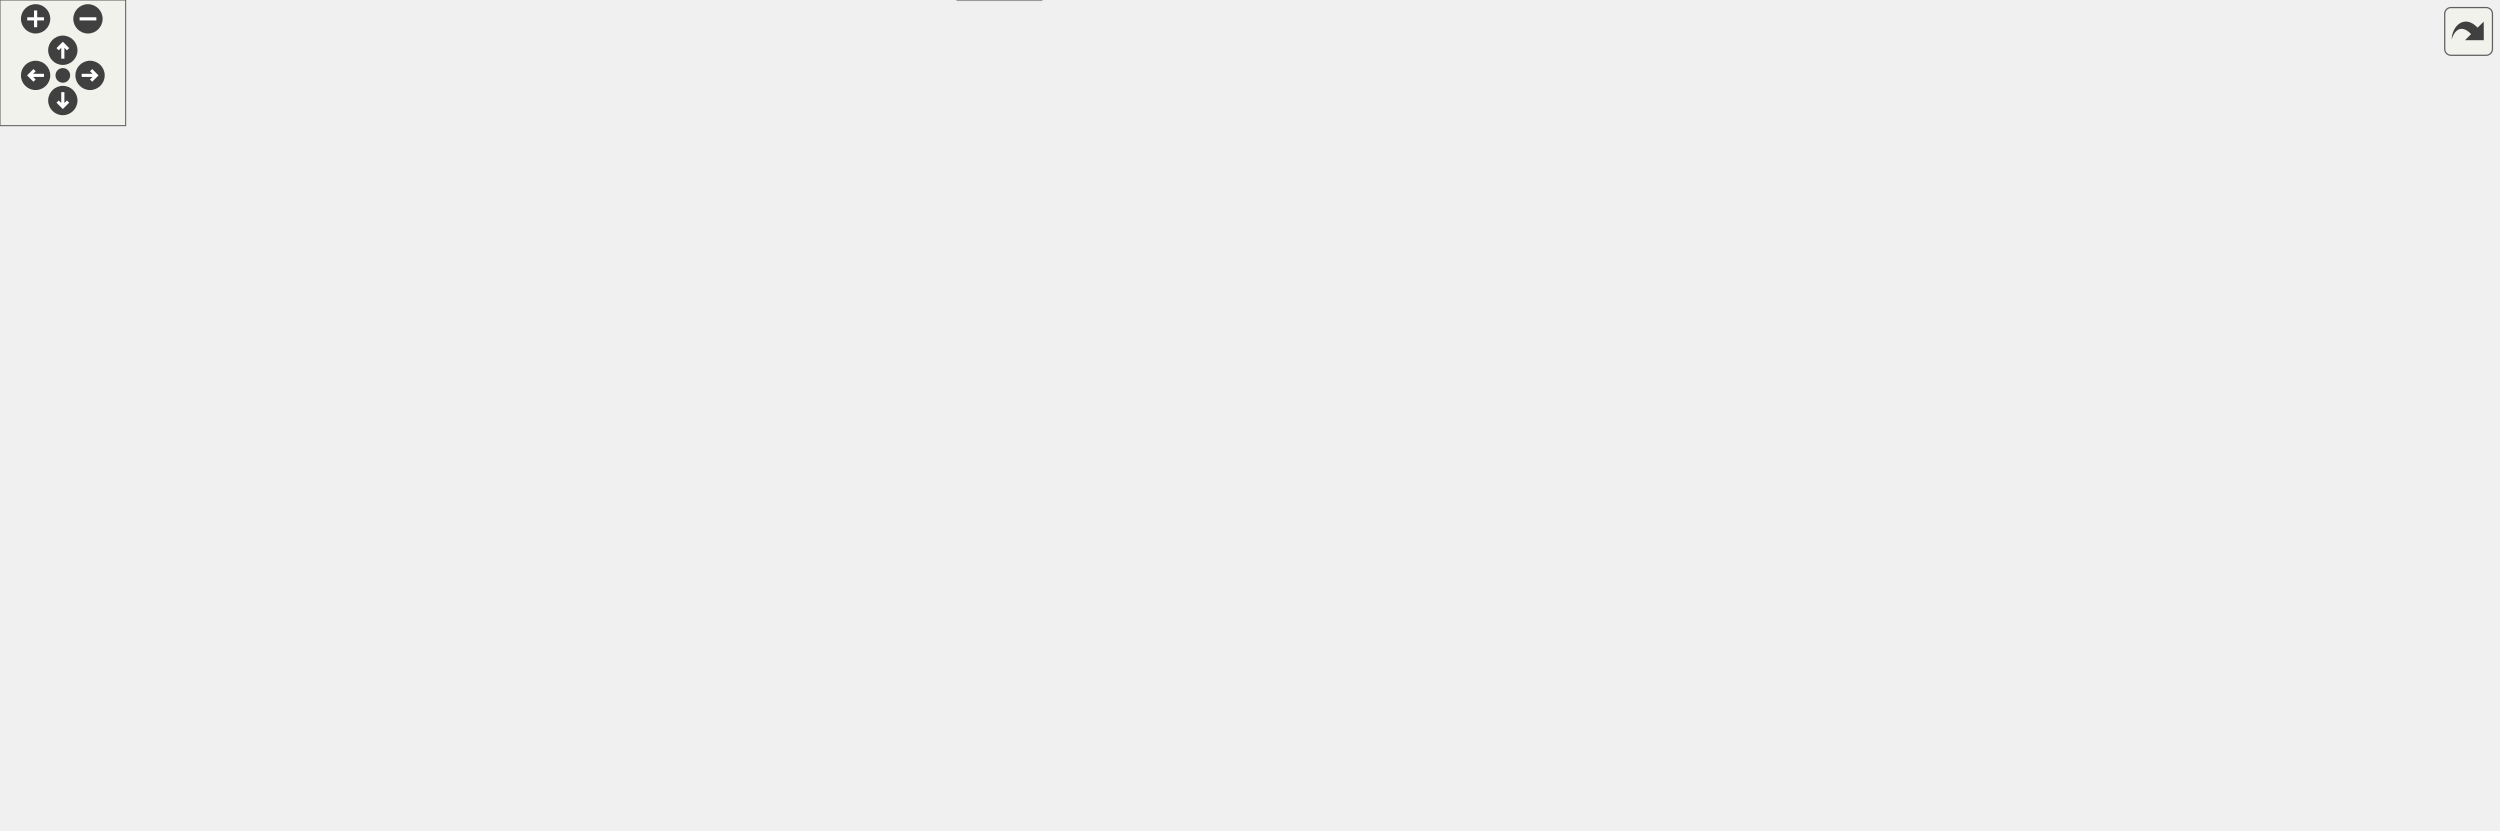
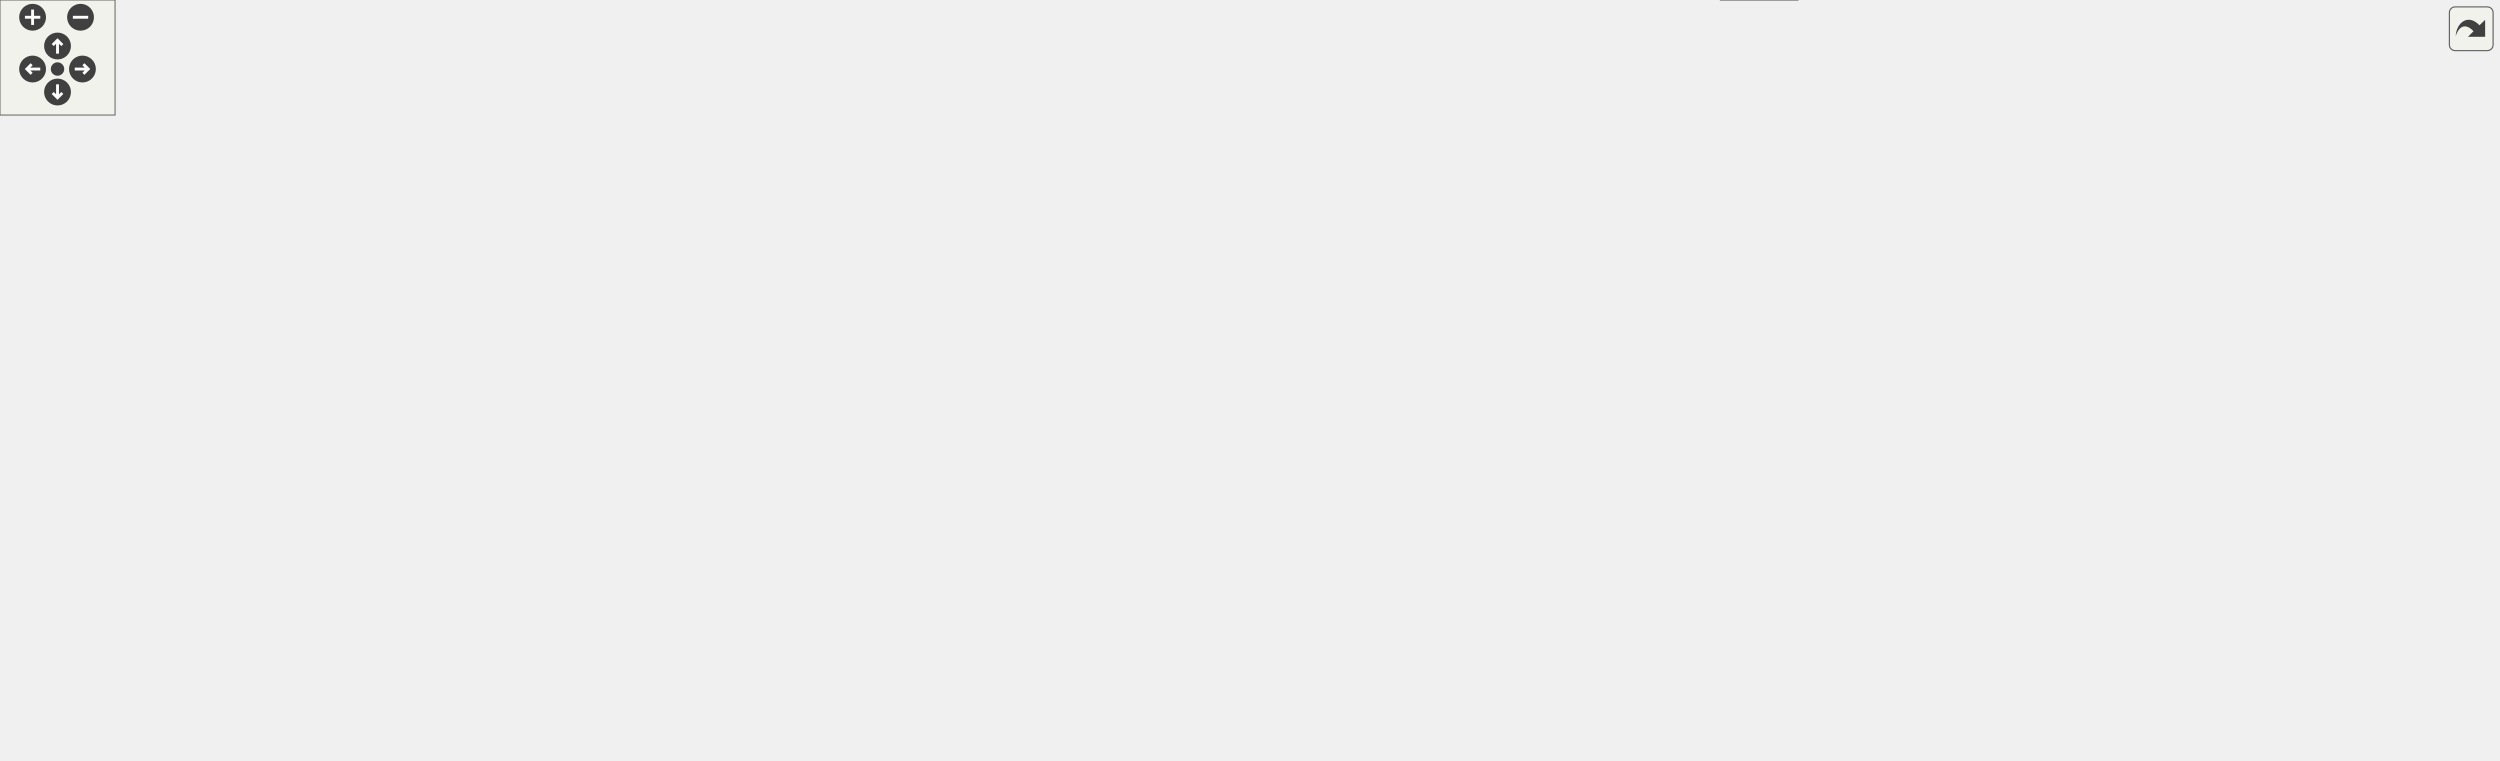
<svg xmlns="http://www.w3.org/2000/svg" xmlns:xlink="http://www.w3.org/1999/xlink" id="main" version="1.1" xml:space="preserve">
  <style type="text/css">
.edge:hover path { stroke: red; }
.edge:hover polygon { stroke: red; fill: red; }
</style>
  <defs>
    <circle id="rim" cx="0" cy="0" r="7" />
    <circle id="rim2" cx="0" cy="0" r="3.5" />
    <g id="zoomPlus">
      <use xlink:href="#rim" fill="#404040">
        <set attributeName="fill" to="#808080" begin="zoomplus.mouseover" end="zoomplus.mouseout" />
      </use>
      <path d="M-4,0h8M0,-4v8" fill="none" stroke="white" stroke-width="1.5" pointer-events="none" />
    </g>
    <g id="zoomMin">
      <use xlink:href="#rim" fill="#404040">
        <set attributeName="fill" to="#808080" begin="zoomminus.mouseover" end="zoomminus.mouseout" />
      </use>
      <path d="M-4,0h8" fill="none" stroke="white" stroke-width="1.5" pointer-events="none" />
    </g>
    <g id="dirArrow">
      <path fill="none" stroke="white" stroke-width="1.5" d="M0,-3.0v7 M-2.5,-0.5L0,-3.0L2.5,-0.5" />
    </g>
    <g id="resetDef">
      <use xlink:href="#rim2" fill="#404040">
        <set attributeName="fill" to="#808080" begin="reset.mouseover" end="reset.mouseout" />
      </use>
    </g>
  </defs>
  <svg id="graph" class="graph">
    <g id="viewport">
      <g id="node1" class="node">
        <g id="a_node1">
          <a xlink:title=" ">
-             <polygon fill="#999999" stroke="#666666" points="1056.75,-336 893.75,-336 893.75,-316 1056.75,-316 1056.75,-336" />
-             <text text-anchor="middle" x="975.25" y="-322.5" font-family="Helvetica,sans-Serif" font-size="10.00">D:/FMT/Include/FMTYieldParser.h</text>
+             <polygon fill="#999999" stroke="#666666" points="1167,-336 1004,-336 1004,-316 1167,-316 1167,-336" />
+             <text text-anchor="middle" x="1085.5" y="-322.5" font-family="Helvetica,sans-Serif" font-size="10.00">D:/FMT/Include/FMTYieldParser.h</text>
          </a>
        </g>
      </g>
      <g id="node2" class="node">
        <g id="a_node2">
          <a xlink:href="FMTParser_8h.html" target="_top" xlink:title=" ">
-             <polygon fill="white" stroke="#666666" points="568.38,-280 496.13,-280 496.13,-260 568.38,-260 568.38,-280" />
-             <text text-anchor="middle" x="532.25" y="-266.5" font-family="Helvetica,sans-Serif" font-size="10.00">FMTParser.h</text>
+             <polygon fill="white" stroke="#666666" points="685.63,-280 613.38,-280 613.38,-260 685.63,-260 685.63,-280" />
+             <text text-anchor="middle" x="649.5" y="-266.5" font-family="Helvetica,sans-Serif" font-size="10.00">FMTParser.h</text>
          </a>
        </g>
      </g>
      <g id="edge1" class="edge">
-         <path fill="none" stroke="#63b8ff" d="M897.33,-315.5C805.47,-304.3 655.72,-286.05 579.72,-276.79" />
-         <polygon fill="#63b8ff" stroke="#63b8ff" points="580.47,-273.35 570.12,-275.62 579.62,-280.3 580.47,-273.35" />
+         <path fill="none" stroke="#63b8ff" d="M1008.81,-315.5C918.75,-304.35 772.15,-286.19 697.09,-276.89" />
+         <polygon fill="#63b8ff" stroke="#63b8ff" points="697.97,-273.48 687.61,-275.72 697.1,-280.42 697.97,-273.48" />
      </g>
      <g id="node4" class="node">
        <g id="a_node4">
          <a xlink:title=" ">
-             <polygon fill="#e0e0e0" stroke="#999999" points="66.25,-218 20.25,-218 20.25,-198 66.25,-198 66.25,-218" />
-             <text text-anchor="middle" x="43.25" y="-204.5" font-family="Helvetica,sans-Serif" font-size="10.00">iterator</text>
-           </a>
-         </g>
-       </g>
-       <g id="edge32" class="edge">
-         <path fill="none" stroke="#63b8ff" d="M893.54,-323.84C734.33,-319.82 372.58,-302.06 80.25,-224 78.41,-223.51 76.54,-222.95 74.66,-222.34" />
-         <polygon fill="#63b8ff" stroke="#63b8ff" points="76.09,-219.14 65.5,-219.01 73.7,-225.72 76.09,-219.14" />
+             <polygon fill="#e0e0e0" stroke="#999999" points="67.5,-218 21.5,-218 21.5,-198 67.5,-198 67.5,-218" />
+             <text text-anchor="middle" x="44.5" y="-204.5" font-family="Helvetica,sans-Serif" font-size="10.00">iterator</text>
+           </a>
+         </g>
+       </g>
+       <g id="edge33" class="edge">
+         <path fill="none" stroke="#63b8ff" d="M1003.54,-320.43C795.43,-308.26 250.74,-272.6 76.5,-224 75.14,-223.62 73.76,-223.19 72.38,-222.71" />
+         <polygon fill="#63b8ff" stroke="#63b8ff" points="74.02,-219.6 63.44,-219.07 71.38,-226.08 74.02,-219.6" />
      </g>
      <g id="node7" class="node">
        <g id="a_node7">
          <a xlink:title=" ">
-             <polygon fill="#e0e0e0" stroke="#999999" points="497.25,-20 457.25,-20 457.25,0 497.25,0 497.25,-20" />
-             <text text-anchor="middle" x="477.25" y="-6.5" font-family="Helvetica,sans-Serif" font-size="10.00">string</text>
-           </a>
-         </g>
-       </g>
-       <g id="edge34" class="edge">
-         <path fill="none" stroke="#63b8ff" d="M983.66,-315.54C999.52,-296.7 1032.25,-252.53 1032.25,-209 1032.25,-209 1032.25,-209 1032.25,-139 1032.25,-96.16 1019.48,-78.87 983.25,-56 943.17,-30.7 613.55,-16.16 508.97,-12.15" />
-         <polygon fill="#63b8ff" stroke="#63b8ff" points="509.27,-8.66 499.15,-11.78 509.01,-15.65 509.27,-8.66" />
+             <polygon fill="#e0e0e0" stroke="#999999" points="937.5,-20 897.5,-20 897.5,0 937.5,0 937.5,-20" />
+             <text text-anchor="middle" x="917.5" y="-6.5" font-family="Helvetica,sans-Serif" font-size="10.00">string</text>
+           </a>
+         </g>
+       </g>
+       <g id="edge35" class="edge">
+         <path fill="none" stroke="#63b8ff" d="M1093.91,-315.54C1109.77,-296.7 1142.5,-252.53 1142.5,-209 1142.5,-209 1142.5,-209 1142.5,-139 1142.5,-50.97 1010.78,-22.71 948.9,-14.3" />
+         <polygon fill="#63b8ff" stroke="#63b8ff" points="949.73,-10.87 939.37,-13.1 948.85,-17.82 949.73,-10.87" />
      </g>
      <g id="node8" class="node">
        <g id="a_node8">
          <a xlink:title=" ">
-             <polygon fill="#e0e0e0" stroke="#999999" points="890,-150 848.5,-150 848.5,-130 890,-130 890,-150" />
-             <text text-anchor="middle" x="869.25" y="-136.5" font-family="Helvetica,sans-Serif" font-size="10.00">vector</text>
-           </a>
-         </g>
-       </g>
-       <g id="edge35" class="edge">
-         <path fill="none" stroke="#63b8ff" d="M969.95,-315.62C957.63,-293.86 926.07,-238.24 899.25,-192 893.11,-181.41 886.19,-169.63 880.54,-160.06" />
-         <polygon fill="#63b8ff" stroke="#63b8ff" points="883.69,-158.51 875.59,-151.68 877.66,-162.07 883.69,-158.51" />
+             <polygon fill="#e0e0e0" stroke="#999999" points="1033.25,-150 991.75,-150 991.75,-130 1033.25,-130 1033.25,-150" />
+             <text text-anchor="middle" x="1012.5" y="-136.5" font-family="Helvetica,sans-Serif" font-size="10.00">vector</text>
+           </a>
+         </g>
+       </g>
+       <g id="edge36" class="edge">
+         <path fill="none" stroke="#63b8ff" d="M1083.9,-315.6C1079.87,-293.32 1068.16,-235.89 1047.5,-192 1042.06,-180.44 1034.12,-168.61 1027.17,-159.26" />
+         <polygon fill="#63b8ff" stroke="#63b8ff" points="1030,-157.19 1021.12,-151.41 1024.46,-161.47 1030,-157.19" />
      </g>
      <g id="node10" class="node">
        <g id="a_node10">
          <a xlink:href="FMTutility_8h.html" target="_top" xlink:title=" ">
-             <polygon fill="white" stroke="#666666" points="103.75,-82 36.75,-82 36.75,-62 103.75,-62 103.75,-82" />
-             <text text-anchor="middle" x="70.25" y="-68.5" font-family="Helvetica,sans-Serif" font-size="10.00">FMTutility.h</text>
+             <polygon fill="white" stroke="#666666" points="269,-82 202,-82 202,-62 269,-62 269,-82" />
+             <text text-anchor="middle" x="235.5" y="-68.5" font-family="Helvetica,sans-Serif" font-size="10.00">FMTutility.h</text>
+           </a>
+         </g>
+       </g>
+       <g id="edge32" class="edge">
+         <path fill="none" stroke="#63b8ff" d="M1003.9,-323.83C764.18,-319.52 74.92,-300.53 12.5,-224 -44.45,-154.19 110.67,-103.92 190.88,-83.33" />
+         <polygon fill="#63b8ff" stroke="#63b8ff" points="191.35,-86.82 200.2,-80.99 189.65,-80.03 191.35,-86.82" />
+       </g>
+       <g id="node21" class="node">
+         <g id="a_node21">
+           <a xlink:title=" ">
+             <polygon fill="#e0e0e0" stroke="#999999" points="943.13,-82 891.88,-82 891.88,-62 943.13,-62 943.13,-82" />
+             <text text-anchor="middle" x="917.5" y="-68.5" font-family="Helvetica,sans-Serif" font-size="10.00">memory</text>
+           </a>
+         </g>
+       </g>
+       <g id="edge38" class="edge">
+         <path fill="none" stroke="#63b8ff" d="M1086.6,-315.87C1089.84,-284.42 1096.04,-179.45 1042.5,-124 1019,-99.66 982.25,-86.55 954.67,-79.75" />
+         <polygon fill="#63b8ff" stroke="#63b8ff" points="955.48,-76.34 944.95,-77.54 953.93,-83.17 955.48,-76.34" />
+       </g>
+       <g id="node27" class="node">
+         <g id="a_node27">
+           <a xlink:title=" ">
+             <polygon fill="#e0e0e0" stroke="#999999" points="1246.13,-280 1170.88,-280 1170.88,-260 1246.13,-260 1246.13,-280" />
+             <text text-anchor="middle" x="1208.5" y="-266.5" font-family="Helvetica,sans-Serif" font-size="10.00">boost/regex.h</text>
+           </a>
+         </g>
+       </g>
+       <g id="edge34" class="edge">
+         <path fill="none" stroke="#63b8ff" d="M1106.93,-315.59C1126.12,-307.17 1154.54,-294.69 1176.44,-285.07" />
+         <polygon fill="#63b8ff" stroke="#63b8ff" points="1177.77,-288.31 1185.52,-281.09 1174.96,-281.9 1177.77,-288.31" />
+       </g>
+       <g id="node28" class="node">
+         <g id="a_node28">
+           <a xlink:title=" ">
+             <polygon fill="#e0e0e0" stroke="#999999" points="1303.13,-280 1263.88,-280 1263.88,-260 1303.13,-260 1303.13,-280" />
+             <text text-anchor="middle" x="1283.5" y="-266.5" font-family="Helvetica,sans-Serif" font-size="10.00">utility</text>
+           </a>
+         </g>
+       </g>
+       <g id="edge37" class="edge">
+         <path fill="none" stroke="#63b8ff" d="M1123.47,-315.55C1155.66,-307.41 1203.3,-295.05 1252.75,-280.71" />
+         <polygon fill="#63b8ff" stroke="#63b8ff" points="1253.59,-284.11 1262.2,-277.94 1251.62,-277.39 1253.59,-284.11" />
+       </g>
+       <g id="node3" class="node">
+         <g id="a_node3">
+           <a xlink:title=" ">
+             <polygon fill="#e0e0e0" stroke="#999999" points="171.38,-218 85.63,-218 85.63,-198 171.38,-198 171.38,-218" />
+             <text text-anchor="middle" x="128.5" y="-204.5" font-family="Helvetica,sans-Serif" font-size="10.00">boost/regex.hpp</text>
+           </a>
+         </g>
+       </g>
+       <g id="edge2" class="edge">
+         <path fill="none" stroke="#63b8ff" d="M613.13,-267.46C534.55,-263.7 343.25,-252.22 185.5,-224 181.09,-223.21 176.53,-222.25 171.99,-221.21" />
+         <polygon fill="#63b8ff" stroke="#63b8ff" points="172.87,-217.82 162.32,-218.84 171.2,-224.62 172.87,-217.82" />
+       </g>
+       <g id="edge3" class="edge">
+         <path fill="none" stroke="#63b8ff" d="M613.21,-267.85C503.84,-264.12 178.64,-250.99 76.5,-224 75.1,-223.63 73.68,-223.2 72.27,-222.72" />
+         <polygon fill="#63b8ff" stroke="#63b8ff" points="73.66,-219.51 63.08,-219 71.03,-226 73.66,-219.51" />
+       </g>
+       <g id="node5" class="node">
+         <g id="a_node5">
+           <a xlink:title=" ">
+             <polygon fill="#e0e0e0" stroke="#999999" points="394.25,-82 340.75,-82 340.75,-62 394.25,-62 394.25,-82" />
+             <text text-anchor="middle" x="367.5" y="-68.5" font-family="Helvetica,sans-Serif" font-size="10.00">iostream</text>
+           </a>
+         </g>
+       </g>
+       <g id="edge4" class="edge">
+         <path fill="none" stroke="#63b8ff" d="M612.96,-264.26C523.63,-251.84 298.44,-215.14 256.5,-156 248.27,-144.4 248.83,-135.97 256.5,-124 272.48,-99.07 304.05,-86.17 329.44,-79.58" />
+         <polygon fill="#63b8ff" stroke="#63b8ff" points="330.18,-83 339.13,-77.33 328.59,-76.19 330.18,-83" />
+       </g>
+       <g id="node6" class="node">
+         <g id="a_node6">
+           <a xlink:title=" ">
+             <polygon fill="#e0e0e0" stroke="#999999" points="597.63,-218 549.38,-218 549.38,-198 597.63,-198 597.63,-218" />
+             <text text-anchor="middle" x="573.5" y="-204.5" font-family="Helvetica,sans-Serif" font-size="10.00">fstream</text>
+           </a>
+         </g>
+       </g>
+       <g id="edge5" class="edge">
+         <path fill="none" stroke="#63b8ff" d="M637.63,-259.62C625.96,-250.41 607.92,-236.17 593.94,-225.14" />
+         <polygon fill="#63b8ff" stroke="#63b8ff" points="596.25,-222.5 586.23,-219.05 591.91,-227.99 596.25,-222.5" />
+       </g>
+       <g id="edge6" class="edge">
+         <path fill="none" stroke="#63b8ff" d="M645.11,-259.59C638.35,-243.57 627.85,-210.9 644.5,-192 728.31,-96.86 828.32,-234.98 927.5,-156 963.34,-127.46 967.37,-99.33 952.5,-56 949.03,-45.88 942.25,-36.29 935.58,-28.58" />
+         <polygon fill="#63b8ff" stroke="#63b8ff" points="938.15,-26.2 928.75,-21.3 933.04,-30.99 938.15,-26.2" />
+       </g>
+       <g id="edge7" class="edge">
+         <path fill="none" stroke="#63b8ff" d="M686.07,-263.89C721.44,-257.9 775.81,-245.88 818.5,-224 838.45,-213.77 837.71,-202.54 857.5,-192 906.65,-165.83 925.16,-175 977.5,-156 978.65,-155.58 979.82,-155.15 980.99,-154.7" />
+         <polygon fill="#63b8ff" stroke="#63b8ff" points="982.19,-157.99 990.15,-151 979.57,-151.5 982.19,-157.99" />
+       </g>
+       <g id="node9" class="node">
+         <g id="a_node9">
+           <a xlink:title=" ">
+             <polygon fill="#e0e0e0" stroke="#999999" points="695.63,-218 653.38,-218 653.38,-198 695.63,-198 695.63,-218" />
+             <text text-anchor="middle" x="674.5" y="-204.5" font-family="Helvetica,sans-Serif" font-size="10.00">queue</text>
+           </a>
+         </g>
+       </g>
+       <g id="edge8" class="edge">
+         <path fill="none" stroke="#63b8ff" d="M653.41,-259.62C656.84,-251.39 661.95,-239.13 666.28,-228.74" />
+         <polygon fill="#63b8ff" stroke="#63b8ff" points="669.51,-230.09 670.12,-219.51 663.04,-227.39 669.51,-230.09" />
+       </g>
+       <g id="edge9" class="edge">
+         <path fill="none" stroke="#63b8ff" d="M612.97,-267.36C536.18,-263.42 360.79,-251.58 308.5,-224 272.59,-205.06 264.7,-192.78 247.5,-156 238.27,-136.25 235.73,-111.21 235.21,-93.82" />
+         <polygon fill="#63b8ff" stroke="#63b8ff" points="238.71,-93.95 235.14,-83.98 231.72,-94 238.71,-93.95" />
+       </g>
+       <g id="node11" class="node">
+         <g id="a_node11">
+           <a xlink:title=" ">
+             <polygon fill="#e0e0e0" stroke="#999999" points="751.38,-218 713.63,-218 713.63,-198 751.38,-198 751.38,-218" />
+             <text text-anchor="middle" x="732.5" y="-204.5" font-family="Helvetica,sans-Serif" font-size="10.00">array</text>
+           </a>
+         </g>
+       </g>
+       <g id="edge11" class="edge">
+         <path fill="none" stroke="#63b8ff" d="M662.47,-259.62C675.26,-250.38 695.06,-236.07 710.35,-225.01" />
+         <polygon fill="#63b8ff" stroke="#63b8ff" points="712.34,-227.89 718.4,-219.2 708.24,-222.22 712.34,-227.89" />
+       </g>
+       <g id="node12" class="node">
+         <g id="a_node12">
+           <a xlink:title=" ">
+             <polygon fill="#e0e0e0" stroke="#999999" points="809.5,-218 769.5,-218 769.5,-198 809.5,-198 809.5,-218" />
+             <text text-anchor="middle" x="789.5" y="-204.5" font-family="Helvetica,sans-Serif" font-size="10.00">ctime</text>
+           </a>
+         </g>
+       </g>
+       <g id="edge12" class="edge">
+         <path fill="none" stroke="#63b8ff" d="M674.47,-259.64C697.15,-250.95 731.41,-237.39 760.5,-224 760.85,-223.84 761.2,-223.68 761.55,-223.51" />
+         <polygon fill="#63b8ff" stroke="#63b8ff" points="763.04,-226.68 770.48,-219.13 759.96,-220.4 763.04,-226.68" />
+       </g>
+       <g id="node13" class="node">
+         <g id="a_node13">
+           <a xlink:title=" ">
+             <polygon fill="#e0e0e0" stroke="#999999" points="909,-218 866,-218 866,-198 909,-198 909,-218" />
+             <text text-anchor="middle" x="887.5" y="-204.5" font-family="Helvetica,sans-Serif" font-size="10.00">mutex</text>
+           </a>
+         </g>
+       </g>
+       <g id="edge13" class="edge">
+         <path fill="none" stroke="#63b8ff" d="M685.76,-262.91C726.59,-255.59 794.65,-242.02 851.5,-224 853.07,-223.5 854.67,-222.96 856.28,-222.39" />
+         <polygon fill="#63b8ff" stroke="#63b8ff" points="857.3,-225.75 865.38,-218.9 854.79,-219.22 857.3,-225.75" />
+       </g>
+       <g id="node14" class="node">
+         <g id="a_node14">
+           <a xlink:title=" ">
+             <polygon fill="#e0e0e0" stroke="#999999" points="1038.13,-224 926.88,-224 926.88,-192 1038.13,-192 1038.13,-224" />
+             <text text-anchor="start" x="934.88" y="-210.5" font-family="Helvetica,sans-Serif" font-size="10.00">boost/thread/recursive</text>
+             <text text-anchor="middle" x="982.5" y="-198.5" font-family="Helvetica,sans-Serif" font-size="10.00">_mutex.hpp</text>
+           </a>
+         </g>
+       </g>
+       <g id="edge14" class="edge">
+         <path fill="none" stroke="#63b8ff" d="M685.75,-263.7C735.42,-256.26 827.66,-241.87 915.46,-224.54" />
+         <polygon fill="#63b8ff" stroke="#63b8ff" points="916.09,-227.98 925.21,-222.6 914.72,-221.12 916.09,-227.98" />
+       </g>
+       <g id="node15" class="node">
+         <g id="a_node15">
+           <a xlink:href="FMTObject_8h.html" target="_top" xlink:title=" ">
+             <polygon fill="white" stroke="#666666" points="531.63,-218 459.38,-218 459.38,-198 531.63,-198 531.63,-218" />
+             <text text-anchor="middle" x="495.5" y="-204.5" font-family="Helvetica,sans-Serif" font-size="10.00">FMTObject.h</text>
+           </a>
+         </g>
+       </g>
+       <g id="edge15" class="edge">
+         <path fill="none" stroke="#63b8ff" d="M625.44,-259.62C599.86,-249.66 559.17,-233.81 530.15,-222.5" />
+         <polygon fill="#63b8ff" stroke="#63b8ff" points="531.65,-219.33 521.06,-218.96 529.11,-225.85 531.65,-219.33" />
+       </g>
+       <g id="edge10" class="edge">
+         <path fill="none" stroke="#63b8ff" d="M269.18,-65.08C287.55,-62.01 310.72,-58.42 331.5,-56 542.52,-31.45 797.91,-17.07 885.92,-12.55" />
+         <polygon fill="#63b8ff" stroke="#63b8ff" points="885.88,-16.06 895.69,-12.06 885.53,-9.07 885.88,-16.06" />
+       </g>
+       <g id="edge30" class="edge">
+         <path fill="none" stroke="#63b8ff" d="M520.45,-197.54C526.9,-195.42 533.89,-193.38 540.5,-192 714.79,-155.6 763.35,-181.96 939.5,-156 953.02,-154.01 967.82,-151.1 980.53,-148.38" />
+         <polygon fill="#63b8ff" stroke="#63b8ff" points="981.04,-151.86 990.05,-146.29 979.53,-145.02 981.04,-151.86" />
+       </g>
+       <g id="node16" class="node">
+         <g id="a_node16">
+           <a xlink:title=" ">
+             <polygon fill="#e0e0e0" stroke="#999999" points="359.88,-156 265.13,-156 265.13,-124 359.88,-124 359.88,-156" />
+             <text text-anchor="start" x="273.13" y="-142.5" font-family="Helvetica,sans-Serif" font-size="10.00">boost/serialization</text>
+             <text text-anchor="middle" x="312.5" y="-130.5" font-family="Helvetica,sans-Serif" font-size="10.00">/unique_ptr.hpp</text>
+           </a>
+         </g>
+       </g>
+       <g id="edge16" class="edge">
+         <path fill="none" stroke="#63b8ff" d="M469.28,-197.54C442.44,-187.86 399.96,-172.54 365.98,-160.29" />
+         <polygon fill="#63b8ff" stroke="#63b8ff" points="367.3,-157.04 356.7,-156.94 364.92,-163.63 367.3,-157.04" />
+       </g>
+       <g id="node17" class="node">
+         <g id="a_node17">
+           <a xlink:title=" ">
+             <polygon fill="#e0e0e0" stroke="#999999" points="472.88,-156 378.13,-156 378.13,-124 472.88,-124 472.88,-156" />
+             <text text-anchor="start" x="386.13" y="-142.5" font-family="Helvetica,sans-Serif" font-size="10.00">boost/serialization</text>
+             <text text-anchor="middle" x="425.5" y="-130.5" font-family="Helvetica,sans-Serif" font-size="10.00">/nvp.hpp</text>
+           </a>
+         </g>
+       </g>
+       <g id="edge17" class="edge">
+         <path fill="none" stroke="#63b8ff" d="M485.47,-197.54C476.2,-188.8 462.04,-175.45 449.81,-163.92" />
+         <polygon fill="#63b8ff" stroke="#63b8ff" points="452.51,-161.65 442.83,-157.34 447.71,-166.75 452.51,-161.65" />
+       </g>
+       <g id="node18" class="node">
+         <g id="a_node18">
+           <a xlink:title=" ">
+             <polygon fill="#e0e0e0" stroke="#999999" points="585.88,-156 491.13,-156 491.13,-124 585.88,-124 585.88,-156" />
+             <text text-anchor="start" x="499.13" y="-142.5" font-family="Helvetica,sans-Serif" font-size="10.00">boost/serialization</text>
+             <text text-anchor="middle" x="538.5" y="-130.5" font-family="Helvetica,sans-Serif" font-size="10.00">/export.hpp</text>
+           </a>
+         </g>
+       </g>
+       <g id="edge18" class="edge">
+         <path fill="none" stroke="#63b8ff" d="M501.66,-197.54C507.03,-189.3 515.06,-176.97 522.26,-165.93" />
+         <polygon fill="#63b8ff" stroke="#63b8ff" points="525.18,-167.86 527.71,-157.57 519.31,-164.04 525.18,-167.86" />
+       </g>
+       <g id="node19" class="node">
+         <g id="a_node19">
+           <a xlink:href="FMTException_8h.html" target="_top" xlink:title=" ">
+             <polygon fill="white" stroke="#666666" points="897.13,-150 809.88,-150 809.88,-130 897.13,-130 897.13,-150" />
+             <text text-anchor="middle" x="853.5" y="-136.5" font-family="Helvetica,sans-Serif" font-size="10.00">FMTException.h</text>
+           </a>
+         </g>
+       </g>
+       <g id="edge19" class="edge">
+         <path fill="none" stroke="#63b8ff" d="M520.97,-197.61C527.29,-195.53 534.09,-193.5 540.5,-192 654.1,-165.44 686.33,-179.94 800.5,-156 804.26,-155.21 808.15,-154.3 812.04,-153.32" />
+         <polygon fill="#63b8ff" stroke="#63b8ff" points="812.62,-156.79 821.39,-150.84 810.82,-150.02 812.62,-156.79" />
+       </g>
+       <g id="edge28" class="edge">
+         <path fill="none" stroke="#63b8ff" d="M520.45,-197.58C526.91,-195.45 533.9,-193.41 540.5,-192 620.43,-174.97 847.75,-212.81 906.5,-156 922.88,-140.16 923.33,-112.6 921.21,-93.61" />
+         <polygon fill="#63b8ff" stroke="#63b8ff" points="924.69,-93.21 919.77,-83.83 917.76,-94.23 924.69,-93.21" />
+       </g>
+       <g id="node25" class="node">
+         <g id="a_node25">
+           <a xlink:title=" ">
+             <polygon fill="#e0e0e0" stroke="#999999" points="649.13,-150 603.88,-150 603.88,-130 649.13,-130 649.13,-150" />
+             <text text-anchor="middle" x="626.5" y="-136.5" font-family="Helvetica,sans-Serif" font-size="10.00">chrono</text>
+           </a>
+         </g>
+       </g>
+       <g id="edge29" class="edge">
+         <path fill="none" stroke="#63b8ff" d="M514.27,-197.54C536.06,-186.57 572.25,-168.33 597.63,-155.55" />
+         <polygon fill="#63b8ff" stroke="#63b8ff" points="599.06,-158.74 606.41,-151.12 595.91,-152.49 599.06,-158.74" />
+       </g>
+       <g id="node26" class="node">
+         <g id="a_node26">
+           <a xlink:title=" ">
+             <polygon fill="#e0e0e0" stroke="#999999" points="791.88,-156 667.13,-156 667.13,-124 791.88,-124 791.88,-156" />
+             <text text-anchor="start" x="675.13" y="-142.5" font-family="Helvetica,sans-Serif" font-size="10.00">boost/dll/runtime_symbol</text>
+             <text text-anchor="middle" x="729.5" y="-130.5" font-family="Helvetica,sans-Serif" font-size="10.00">_info.h</text>
          </a>
        </g>
      </g>
      <g id="edge31" class="edge">
-         <path fill="none" stroke="#63b8ff" d="M893.61,-322.97C670.86,-316.56 65.55,-292.89 11.25,-224 -21.43,-182.53 25.47,-120.75 52.87,-90.7" />
-         <polygon fill="#63b8ff" stroke="#63b8ff" points="55.29,-93.23 59.59,-83.55 50.19,-88.43 55.29,-93.23" />
+         <path fill="none" stroke="#63b8ff" d="M523.03,-197.54C528.78,-195.65 534.82,-193.71 540.5,-192 579.13,-180.36 622.58,-168.55 658.07,-159.23" />
+         <polygon fill="#63b8ff" stroke="#63b8ff" points="658.56,-162.72 667.35,-156.8 656.79,-155.94 658.56,-162.72" />
+       </g>
+       <g id="edge22" class="edge">
+         <path fill="none" stroke="#63b8ff" d="M823.73,-129.57C816.21,-127.46 808.11,-125.44 800.5,-124 638.14,-93.38 593.47,-115.2 430.5,-88 422.44,-86.65 413.87,-84.86 405.74,-82.99" />
+         <polygon fill="#63b8ff" stroke="#63b8ff" points="406.64,-79.6 396.1,-80.67 405,-86.41 406.64,-79.6" />
+       </g>
+       <g id="edge21" class="edge">
+         <path fill="none" stroke="#63b8ff" d="M855.71,-129.62C859.67,-113.8 868.85,-81.07 882.5,-56 887.68,-46.48 894.83,-36.88 901.32,-29" />
+         <polygon fill="#63b8ff" stroke="#63b8ff" points="903.89,-31.38 907.74,-21.51 898.58,-26.82 903.89,-31.38" />
+       </g>
+       <g id="edge24" class="edge">
+         <path fill="none" stroke="#63b8ff" d="M824.03,-129.54C816.43,-127.41 808.22,-125.37 800.5,-124 594.68,-87.35 539.16,-112.16 331.5,-88 314.78,-86.06 296.51,-83.35 280.44,-80.77" />
+         <polygon fill="#63b8ff" stroke="#63b8ff" points="281.11,-77.33 270.67,-79.17 279.97,-84.24 281.11,-77.33" />
      </g>
      <g id="node20" class="node">
        <g id="a_node20">
          <a xlink:title=" ">
-             <polygon fill="#e0e0e0" stroke="#999999" points="973.88,-82 922.63,-82 922.63,-62 973.88,-62 973.88,-82" />
-             <text text-anchor="middle" x="948.25" y="-68.5" font-family="Helvetica,sans-Serif" font-size="10.00">memory</text>
-           </a>
-         </g>
-       </g>
-       <g id="edge37" class="edge">
-         <path fill="none" stroke="#63b8ff" d="M974.26,-315.73C970.36,-279.3 956.01,-145.42 950.46,-93.64" />
-         <polygon fill="#63b8ff" stroke="#63b8ff" points="953.96,-93.43 949.42,-83.86 947,-94.17 953.96,-93.43" />
-       </g>
-       <g id="node26" class="node">
-         <g id="a_node26">
-           <a xlink:title=" ">
-             <polygon fill="#e0e0e0" stroke="#999999" points="1135.88,-280 1060.63,-280 1060.63,-260 1135.88,-260 1135.88,-280" />
-             <text text-anchor="middle" x="1098.25" y="-266.5" font-family="Helvetica,sans-Serif" font-size="10.00">boost/regex.h</text>
-           </a>
-         </g>
-       </g>
-       <g id="edge33" class="edge">
-         <path fill="none" stroke="#63b8ff" d="M996.68,-315.59C1015.87,-307.17 1044.29,-294.69 1066.19,-285.07" />
-         <polygon fill="#63b8ff" stroke="#63b8ff" points="1067.53,-288.31 1075.27,-281.09 1064.71,-281.9 1067.53,-288.31" />
-       </g>
-       <g id="node27" class="node">
-         <g id="a_node27">
-           <a xlink:title=" ">
-             <polygon fill="#e0e0e0" stroke="#999999" points="1192.88,-280 1153.63,-280 1153.63,-260 1192.88,-260 1192.88,-280" />
-             <text text-anchor="middle" x="1173.25" y="-266.5" font-family="Helvetica,sans-Serif" font-size="10.00">utility</text>
-           </a>
-         </g>
-       </g>
-       <g id="edge36" class="edge">
-         <path fill="none" stroke="#63b8ff" d="M1013.22,-315.55C1045.42,-307.41 1093.06,-295.05 1142.5,-280.71" />
-         <polygon fill="#63b8ff" stroke="#63b8ff" points="1143.34,-284.11 1151.95,-277.94 1141.37,-277.39 1143.34,-284.11" />
-       </g>
-       <g id="node3" class="node">
-         <g id="a_node3">
-           <a xlink:title=" ">
-             <polygon fill="#e0e0e0" stroke="#999999" points="890.13,-218 804.38,-218 804.38,-198 890.13,-198 890.13,-218" />
-             <text text-anchor="middle" x="847.25" y="-204.5" font-family="Helvetica,sans-Serif" font-size="10.00">boost/regex.hpp</text>
-           </a>
-         </g>
-       </g>
-       <g id="edge2" class="edge">
-         <path fill="none" stroke="#63b8ff" d="M568.67,-264.08C619.66,-256.89 715.1,-242.36 795.25,-224 798.62,-223.23 802.1,-222.37 805.58,-221.46" />
-         <polygon fill="#63b8ff" stroke="#63b8ff" points="806.42,-224.86 815.14,-218.85 804.58,-218.11 806.42,-224.86" />
-       </g>
-       <g id="edge3" class="edge">
-         <path fill="none" stroke="#63b8ff" d="M495.92,-268.88C418.38,-267.86 231.46,-261.35 80.25,-224 78.27,-223.51 76.25,-222.93 74.24,-222.3" />
-         <polygon fill="#63b8ff" stroke="#63b8ff" points="75.67,-219.09 65.07,-218.99 73.29,-225.68 75.67,-219.09" />
-       </g>
-       <g id="node5" class="node">
-         <g id="a_node5">
-           <a xlink:title=" ">
-             <polygon fill="#e0e0e0" stroke="#999999" points="905,-82 851.5,-82 851.5,-62 905,-62 905,-82" />
-             <text text-anchor="middle" x="878.25" y="-68.5" font-family="Helvetica,sans-Serif" font-size="10.00">iostream</text>
-           </a>
-         </g>
-       </g>
-       <g id="edge4" class="edge">
-         <path fill="none" stroke="#63b8ff" d="M568.84,-267.22C657.39,-262.54 877.56,-248.52 899.25,-224 932.04,-186.94 905.74,-123.48 889.17,-91.94" />
-         <polygon fill="#63b8ff" stroke="#63b8ff" points="892.43,-90.62 884.55,-83.54 886.3,-93.99 892.43,-90.62" />
-       </g>
-       <g id="node6" class="node">
-         <g id="a_node6">
-           <a xlink:title=" ">
-             <polygon fill="#e0e0e0" stroke="#999999" points="444.38,-218 396.13,-218 396.13,-198 444.38,-198 444.38,-218" />
-             <text text-anchor="middle" x="420.25" y="-204.5" font-family="Helvetica,sans-Serif" font-size="10.00">fstream</text>
-           </a>
-         </g>
-       </g>
-       <g id="edge5" class="edge">
-         <path fill="none" stroke="#63b8ff" d="M514.75,-259.62C496.75,-249.98 468.47,-234.83 447.53,-223.61" />
-         <polygon fill="#63b8ff" stroke="#63b8ff" points="449.43,-220.66 438.96,-219.02 446.13,-226.83 449.43,-220.66" />
-       </g>
-       <g id="edge6" class="edge">
-         <path fill="none" stroke="#63b8ff" d="M495.84,-264.21C408.02,-251.78 189.03,-215.27 151.25,-156 80.68,-45.28 350.45,-18.5 445.36,-12.57" />
-         <polygon fill="#63b8ff" stroke="#63b8ff" points="445.5,-16.07 455.28,-11.99 445.09,-9.08 445.5,-16.07" />
-       </g>
-       <g id="edge7" class="edge">
-         <path fill="none" stroke="#63b8ff" d="M531.5,-259.75C530.71,-243.39 531.72,-209.4 551.25,-192 598.59,-149.83 773.08,-172.65 834.25,-156 836.05,-155.51 837.88,-154.95 839.7,-154.33" />
-         <polygon fill="#63b8ff" stroke="#63b8ff" points="840.48,-157.78 848.56,-150.94 837.97,-151.25 840.48,-157.78" />
-       </g>
-       <g id="node9" class="node">
-         <g id="a_node9">
-           <a xlink:title=" ">
-             <polygon fill="#e0e0e0" stroke="#999999" points="504.38,-218 462.13,-218 462.13,-198 504.38,-198 504.38,-218" />
-             <text text-anchor="middle" x="483.25" y="-204.5" font-family="Helvetica,sans-Serif" font-size="10.00">queue</text>
-           </a>
-         </g>
-       </g>
-       <g id="edge8" class="edge">
-         <path fill="none" stroke="#63b8ff" d="M524.6,-259.62C517.44,-250.86 506.55,-237.53 497.75,-226.75" />
-         <polygon fill="#63b8ff" stroke="#63b8ff" points="500.69,-224.82 491.65,-219.28 495.27,-229.24 500.69,-224.82" />
-       </g>
-       <g id="edge9" class="edge">
-         <path fill="none" stroke="#63b8ff" d="M495.74,-267.29C400.02,-262.49 147.21,-247.69 118.25,-224 78.78,-191.71 71.31,-127 70.18,-93.76" />
-         <polygon fill="#63b8ff" stroke="#63b8ff" points="73.69,-93.79 70.04,-83.84 66.69,-93.9 73.69,-93.79" />
-       </g>
-       <g id="node11" class="node">
-         <g id="a_node11">
-           <a xlink:title=" ">
-             <polygon fill="#e0e0e0" stroke="#999999" points="598.13,-218 560.38,-218 560.38,-198 598.13,-198 598.13,-218" />
-             <text text-anchor="middle" x="579.25" y="-204.5" font-family="Helvetica,sans-Serif" font-size="10.00">array</text>
-           </a>
-         </g>
-       </g>
-       <g id="edge11" class="edge">
-         <path fill="none" stroke="#63b8ff" d="M539.6,-259.62C546.4,-250.94 556.69,-237.8 565.09,-227.08" />
-         <polygon fill="#63b8ff" stroke="#63b8ff" points="567.77,-229.33 571.18,-219.3 562.26,-225.02 567.77,-229.33" />
-       </g>
-       <g id="node12" class="node">
-         <g id="a_node12">
-           <a xlink:title=" ">
-             <polygon fill="#e0e0e0" stroke="#999999" points="656.25,-218 616.25,-218 616.25,-198 656.25,-198 656.25,-218" />
-             <text text-anchor="middle" x="636.25" y="-204.5" font-family="Helvetica,sans-Serif" font-size="10.00">ctime</text>
-           </a>
-         </g>
-       </g>
-       <g id="edge12" class="edge">
-         <path fill="none" stroke="#63b8ff" d="M548.5,-259.62C565.06,-250.07 591,-235.11 610.39,-223.92" />
-         <polygon fill="#63b8ff" stroke="#63b8ff" points="611.89,-227.09 618.81,-219.07 608.4,-221.03 611.89,-227.09" />
-       </g>
-       <g id="node13" class="node">
-         <g id="a_node13">
-           <a xlink:title=" ">
-             <polygon fill="#e0e0e0" stroke="#999999" points="785.88,-224 674.63,-224 674.63,-192 785.88,-192 785.88,-224" />
-             <text text-anchor="start" x="682.63" y="-210.5" font-family="Helvetica,sans-Serif" font-size="10.00">boost/thread/recursive</text>
-             <text text-anchor="middle" x="730.25" y="-198.5" font-family="Helvetica,sans-Serif" font-size="10.00">_mutex.hpp</text>
-           </a>
-         </g>
-       </g>
-       <g id="edge13" class="edge">
-         <path fill="none" stroke="#63b8ff" d="M563.19,-259.62C591.28,-251.11 633.55,-238.31 668.53,-227.7" />
-         <polygon fill="#63b8ff" stroke="#63b8ff" points="669.13,-231.18 677.69,-224.93 667.1,-224.48 669.13,-231.18" />
-       </g>
-       <g id="node14" class="node">
-         <g id="a_node14">
-           <a xlink:href="FMTObject_8h.html" target="_top" xlink:title=" ">
-             <polygon fill="white" stroke="#666666" points="378.38,-218 306.13,-218 306.13,-198 378.38,-198 378.38,-218" />
-             <text text-anchor="middle" x="342.25" y="-204.5" font-family="Helvetica,sans-Serif" font-size="10.00">FMTObject.h</text>
-           </a>
-         </g>
-       </g>
-       <g id="edge14" class="edge">
-         <path fill="none" stroke="#63b8ff" d="M501.08,-259.53C471.68,-250.55 426.39,-236.6 387.25,-224 385.28,-223.37 383.26,-222.71 381.22,-222.05" />
-         <polygon fill="#63b8ff" stroke="#63b8ff" points="382.34,-218.73 371.75,-218.93 380.15,-225.38 382.34,-218.73" />
-       </g>
-       <g id="edge10" class="edge">
-         <path fill="none" stroke="#63b8ff" d="M97.69,-61.5C104.36,-59.45 111.51,-57.46 118.25,-56 237.62,-30.08 382.8,-17.57 445.69,-13.06" />
-         <polygon fill="#63b8ff" stroke="#63b8ff" points="445.55,-16.58 455.29,-12.39 445.07,-9.59 445.55,-16.58" />
-       </g>
-       <g id="edge29" class="edge">
-         <path fill="none" stroke="#63b8ff" d="M367.19,-197.5C373.64,-195.37 380.64,-193.35 387.25,-192 582.55,-152.2 640.78,-203.89 834.25,-156 836.11,-155.54 837.99,-155 839.86,-154.39" />
-         <polygon fill="#63b8ff" stroke="#63b8ff" points="840.85,-157.76 848.97,-150.94 838.38,-151.21 840.85,-157.76" />
-       </g>
-       <g id="node15" class="node">
-         <g id="a_node15">
-           <a xlink:title=" ">
-             <polygon fill="#e0e0e0" stroke="#999999" points="254.63,-156 159.88,-156 159.88,-124 254.63,-124 254.63,-156" />
-             <text text-anchor="start" x="167.88" y="-142.5" font-family="Helvetica,sans-Serif" font-size="10.00">boost/serialization</text>
-             <text text-anchor="middle" x="207.25" y="-130.5" font-family="Helvetica,sans-Serif" font-size="10.00">/unique_ptr.hpp</text>
-           </a>
-         </g>
-       </g>
-       <g id="edge15" class="edge">
-         <path fill="none" stroke="#63b8ff" d="M322.91,-197.54C303.71,-188.16 273.66,-173.46 249,-161.41" />
-         <polygon fill="#63b8ff" stroke="#63b8ff" points="250.69,-158.34 240.17,-157.09 247.62,-164.63 250.69,-158.34" />
-       </g>
-       <g id="node16" class="node">
-         <g id="a_node16">
-           <a xlink:title=" ">
-             <polygon fill="#e0e0e0" stroke="#999999" points="367.63,-156 272.88,-156 272.88,-124 367.63,-124 367.63,-156" />
-             <text text-anchor="start" x="280.88" y="-142.5" font-family="Helvetica,sans-Serif" font-size="10.00">boost/serialization</text>
-             <text text-anchor="middle" x="320.25" y="-130.5" font-family="Helvetica,sans-Serif" font-size="10.00">/nvp.hpp</text>
-           </a>
-         </g>
-       </g>
-       <g id="edge16" class="edge">
-         <path fill="none" stroke="#63b8ff" d="M339.1,-197.54C336.44,-189.55 332.49,-177.72 328.9,-166.95" />
-         <polygon fill="#63b8ff" stroke="#63b8ff" points="332.31,-166.12 325.83,-157.74 325.67,-168.33 332.31,-166.12" />
-       </g>
-       <g id="node17" class="node">
-         <g id="a_node17">
-           <a xlink:title=" ">
-             <polygon fill="#e0e0e0" stroke="#999999" points="480.63,-156 385.88,-156 385.88,-124 480.63,-124 480.63,-156" />
-             <text text-anchor="start" x="393.88" y="-142.5" font-family="Helvetica,sans-Serif" font-size="10.00">boost/serialization</text>
-             <text text-anchor="middle" x="433.25" y="-130.5" font-family="Helvetica,sans-Serif" font-size="10.00">/export.hpp</text>
-           </a>
-         </g>
-       </g>
-       <g id="edge17" class="edge">
-         <path fill="none" stroke="#63b8ff" d="M355.29,-197.54C367.7,-188.55 386.82,-174.67 403.03,-162.92" />
-         <polygon fill="#63b8ff" stroke="#63b8ff" points="404.89,-165.89 410.93,-157.19 400.78,-160.23 404.89,-165.89" />
-       </g>
-       <g id="node18" class="node">
-         <g id="a_node18">
-           <a xlink:href="FMTException_8h.html" target="_top" xlink:title=" ">
-             <polygon fill="white" stroke="#666666" points="791.88,-150 704.63,-150 704.63,-130 791.88,-130 791.88,-150" />
-             <text text-anchor="middle" x="748.25" y="-136.5" font-family="Helvetica,sans-Serif" font-size="10.00">FMTException.h</text>
-           </a>
-         </g>
-       </g>
-       <g id="edge18" class="edge">
-         <path fill="none" stroke="#63b8ff" d="M367.7,-197.51C374.02,-195.43 380.82,-193.43 387.25,-192 521.78,-162.05 560.07,-182.85 695.25,-156 699.07,-155.24 703.02,-154.34 706.96,-153.37" />
-         <polygon fill="#63b8ff" stroke="#63b8ff" points="707.66,-156.8 716.44,-150.87 705.88,-150.04 707.66,-156.8" />
-       </g>
-       <g id="edge27" class="edge">
-         <path fill="none" stroke="#63b8ff" d="M367.2,-197.53C373.65,-195.4 380.64,-193.37 387.25,-192 568.11,-154.54 630.66,-226.78 801.25,-156 821.65,-147.54 820.65,-135.89 839.25,-124 846.31,-119.49 887.27,-100.63 916.91,-87.16" />
-         <polygon fill="#63b8ff" stroke="#63b8ff" points="918.19,-90.42 925.85,-83.1 915.3,-84.05 918.19,-90.42" />
+             <polygon fill="#e0e0e0" stroke="#999999" points="497.5,-82 439.5,-82 439.5,-62 497.5,-62 497.5,-82" />
+             <text text-anchor="middle" x="468.5" y="-68.5" font-family="Helvetica,sans-Serif" font-size="10.00">exception</text>
+           </a>
+         </g>
+       </g>
+       <g id="edge20" class="edge">
+         <path fill="none" stroke="#63b8ff" d="M823.15,-129.54C815.79,-127.49 807.91,-125.49 800.5,-124 671.45,-98 634.09,-120.43 506.5,-88 504.39,-87.46 502.23,-86.84 500.08,-86.15" />
+         <polygon fill="#63b8ff" stroke="#63b8ff" points="501.51,-82.95 490.92,-82.89 499.16,-89.54 501.51,-82.95" />
+       </g>
+       <g id="edge23" class="edge">
+         <path fill="none" stroke="#63b8ff" d="M862.67,-129.54C872.56,-119.35 888.51,-102.9 900.66,-90.37" />
+         <polygon fill="#63b8ff" stroke="#63b8ff" points="902.85,-93.14 907.29,-83.53 897.82,-88.27 902.85,-93.14" />
+       </g>
+       <g id="node22" class="node">
+         <g id="a_node22">
+           <a xlink:title=" ">
+             <polygon fill="#e0e0e0" stroke="#999999" points="609.88,-88 515.13,-88 515.13,-56 609.88,-56 609.88,-88" />
+             <text text-anchor="start" x="523.13" y="-74.5" font-family="Helvetica,sans-Serif" font-size="10.00">boost/serialization</text>
+             <text text-anchor="middle" x="562.5" y="-62.5" font-family="Helvetica,sans-Serif" font-size="10.00">/access.hpp</text>
+           </a>
+         </g>
+       </g>
+       <g id="edge25" class="edge">
+         <path fill="none" stroke="#63b8ff" d="M821.66,-129.55C814.71,-127.61 807.38,-125.66 800.5,-124 724.18,-105.64 701.36,-106.34 621.46,-88.36" />
+         <polygon fill="#63b8ff" stroke="#63b8ff" points="622.35,-84.97 611.82,-86.15 620.79,-91.79 622.35,-84.97" />
+       </g>
+       <g id="node23" class="node">
+         <g id="a_node23">
+           <a xlink:title=" ">
+             <polygon fill="#e0e0e0" stroke="#999999" points="722.88,-88 628.13,-88 628.13,-56 722.88,-56 722.88,-88" />
+             <text text-anchor="start" x="636.13" y="-74.5" font-family="Helvetica,sans-Serif" font-size="10.00">boost/serialization</text>
+             <text text-anchor="middle" x="675.5" y="-62.5" font-family="Helvetica,sans-Serif" font-size="10.00">/base_object.hpp</text>
+           </a>
+         </g>
+       </g>
+       <g id="edge26" class="edge">
+         <path fill="none" stroke="#63b8ff" d="M828,-129.54C801.89,-119.86 760.57,-104.54 727.52,-92.29" />
+         <polygon fill="#63b8ff" stroke="#63b8ff" points="729.12,-89.15 718.53,-88.95 726.69,-95.71 729.12,-89.15" />
      </g>
      <g id="node24" class="node">
        <g id="a_node24">
          <a xlink:title=" ">
-             <polygon fill="#e0e0e0" stroke="#999999" points="543.88,-150 498.63,-150 498.63,-130 543.88,-130 543.88,-150" />
-             <text text-anchor="middle" x="521.25" y="-136.5" font-family="Helvetica,sans-Serif" font-size="10.00">chrono</text>
-           </a>
-         </g>
-       </g>
-       <g id="edge28" class="edge">
-         <path fill="none" stroke="#63b8ff" d="M370.51,-197.59C406.7,-185.47 467.36,-164.9 489.25,-156 490.04,-155.68 490.84,-155.35 491.64,-155.01" />
-         <polygon fill="#63b8ff" stroke="#63b8ff" points="493,-158.24 500.72,-150.99 490.16,-151.84 493,-158.24" />
-       </g>
-       <g id="node25" class="node">
-         <g id="a_node25">
-           <a xlink:title=" ">
-             <polygon fill="#e0e0e0" stroke="#999999" points="686.63,-156 561.88,-156 561.88,-124 686.63,-124 686.63,-156" />
-             <text text-anchor="start" x="569.88" y="-142.5" font-family="Helvetica,sans-Serif" font-size="10.00">boost/dll/runtime_symbol</text>
-             <text text-anchor="middle" x="624.25" y="-130.5" font-family="Helvetica,sans-Serif" font-size="10.00">_info.h</text>
-           </a>
-         </g>
-       </g>
-       <g id="edge30" class="edge">
-         <path fill="none" stroke="#63b8ff" d="M368.76,-197.63C374.8,-195.64 381.22,-193.65 387.25,-192 395.29,-189.8 484.15,-170.79 550.72,-156.62" />
-         <polygon fill="#63b8ff" stroke="#63b8ff" points="551.08,-160.12 560.13,-154.62 549.62,-153.28 551.08,-160.12" />
-       </g>
-       <g id="edge21" class="edge">
-         <path fill="none" stroke="#63b8ff" d="M766.88,-129.54C788.5,-118.57 824.41,-100.33 849.6,-87.55" />
-         <polygon fill="#63b8ff" stroke="#63b8ff" points="850.98,-90.77 858.31,-83.12 847.81,-84.53 850.98,-90.77" />
-       </g>
-       <g id="edge20" class="edge">
-         <path fill="none" stroke="#63b8ff" d="M762.92,-129.5C785.89,-113.5 825.61,-80.5 804.25,-56 766.08,-12.22 583.32,-9.56 508.9,-10.35" />
-         <polygon fill="#63b8ff" stroke="#63b8ff" points="508.98,-6.85 499.03,-10.48 509.08,-13.84 508.98,-6.85" />
-       </g>
-       <g id="edge23" class="edge">
-         <path fill="none" stroke="#63b8ff" d="M718.78,-129.56C711.18,-127.43 702.97,-125.39 695.25,-124 583.55,-103.83 239.14,-82.68 115.24,-75.53" />
-         <polygon fill="#63b8ff" stroke="#63b8ff" points="115.65,-72.05 105.47,-74.97 115.25,-79.04 115.65,-72.05" />
-       </g>
-       <g id="node19" class="node">
-         <g id="a_node19">
-           <a xlink:title=" ">
-             <polygon fill="#e0e0e0" stroke="#999999" points="570.25,-82 512.25,-82 512.25,-62 570.25,-62 570.25,-82" />
-             <text text-anchor="middle" x="541.25" y="-68.5" font-family="Helvetica,sans-Serif" font-size="10.00">exception</text>
-           </a>
-         </g>
-       </g>
-       <g id="edge19" class="edge">
-         <path fill="none" stroke="#63b8ff" d="M715.81,-129.56C674.26,-117.4 604.58,-96.8 579.25,-88 577.7,-87.46 576.12,-86.9 574.53,-86.32" />
-         <polygon fill="#63b8ff" stroke="#63b8ff" points="576.05,-83.15 565.46,-82.89 573.58,-89.7 576.05,-83.15" />
-       </g>
-       <g id="edge22" class="edge">
-         <path fill="none" stroke="#63b8ff" d="M783.31,-129.53C817.18,-120.07 869.76,-104.58 914.25,-88 915.37,-87.58 916.51,-87.15 917.65,-86.7" />
-         <polygon fill="#63b8ff" stroke="#63b8ff" points="918.63,-90.08 926.52,-83.02 915.94,-83.62 918.63,-90.08" />
-       </g>
-       <g id="node21" class="node">
-         <g id="a_node21">
-           <a xlink:title=" ">
-             <polygon fill="#e0e0e0" stroke="#999999" points="682.63,-88 587.88,-88 587.88,-56 682.63,-56 682.63,-88" />
-             <text text-anchor="start" x="595.88" y="-74.5" font-family="Helvetica,sans-Serif" font-size="10.00">boost/serialization</text>
-             <text text-anchor="middle" x="635.25" y="-62.5" font-family="Helvetica,sans-Serif" font-size="10.00">/access.hpp</text>
-           </a>
-         </g>
-       </g>
-       <g id="edge24" class="edge">
-         <path fill="none" stroke="#63b8ff" d="M732.06,-129.54C716.3,-120.34 691.79,-106.02 671.38,-94.1" />
-         <polygon fill="#63b8ff" stroke="#63b8ff" points="673.16,-91.09 662.76,-89.06 669.63,-97.13 673.16,-91.09" />
-       </g>
-       <g id="node22" class="node">
-         <g id="a_node22">
-           <a xlink:title=" ">
-             <polygon fill="#e0e0e0" stroke="#999999" points="795.63,-88 700.88,-88 700.88,-56 795.63,-56 795.63,-88" />
-             <text text-anchor="start" x="708.88" y="-74.5" font-family="Helvetica,sans-Serif" font-size="10.00">boost/serialization</text>
-             <text text-anchor="middle" x="748.25" y="-62.5" font-family="Helvetica,sans-Serif" font-size="10.00">/base_object.hpp</text>
-           </a>
-         </g>
-       </g>
-       <g id="edge25" class="edge">
-         <path fill="none" stroke="#63b8ff" d="M748.25,-129.54C748.25,-121.72 748.25,-110.22 748.25,-99.63" />
-         <polygon fill="#63b8ff" stroke="#63b8ff" points="751.75,-99.81 748.25,-89.81 744.75,-99.81 751.75,-99.81" />
-       </g>
-       <g id="node23" class="node">
-         <g id="a_node23">
-           <a xlink:title=" ">
-             <polygon fill="#e0e0e0" stroke="#999999" points="494.63,-88 399.88,-88 399.88,-56 494.63,-56 494.63,-88" />
-             <text text-anchor="start" x="407.88" y="-74.5" font-family="Helvetica,sans-Serif" font-size="10.00">boost/serialization</text>
-             <text text-anchor="middle" x="447.25" y="-62.5" font-family="Helvetica,sans-Serif" font-size="10.00">/string.hpp</text>
-           </a>
-         </g>
-       </g>
-       <g id="edge26" class="edge">
-         <path fill="none" stroke="#63b8ff" d="M716.71,-129.57C709.68,-127.61 702.24,-125.64 695.25,-124 614.2,-104.97 589.89,-107.03 505.96,-88.51" />
-         <polygon fill="#63b8ff" stroke="#63b8ff" points="506.85,-85.12 496.33,-86.35 505.32,-91.95 506.85,-85.12" />
+             <polygon fill="#e0e0e0" stroke="#999999" points="835.88,-88 741.13,-88 741.13,-56 835.88,-56 835.88,-88" />
+             <text text-anchor="start" x="749.13" y="-74.5" font-family="Helvetica,sans-Serif" font-size="10.00">boost/serialization</text>
+             <text text-anchor="middle" x="788.5" y="-62.5" font-family="Helvetica,sans-Serif" font-size="10.00">/string.hpp</text>
+           </a>
+         </g>
+       </g>
+       <g id="edge27" class="edge">
+         <path fill="none" stroke="#63b8ff" d="M844.19,-129.54C835.66,-120.88 822.68,-107.7 811.4,-96.25" />
+         <polygon fill="#63b8ff" stroke="#63b8ff" points="814.14,-94.05 804.63,-89.38 809.16,-98.96 814.14,-94.05" />
      </g>
    </g>
  </svg>
  <g id="navigator" transform="translate(0 0)" fill="#404254">
    <rect fill="#f2f5e9" fill-opacity="0.5" stroke="#606060" stroke-width=".5" x="0" y="0" width="60" height="60" />
    <use id="zoomplus" xlink:href="#zoomPlus" x="17" y="9" />
    <use id="zoomminus" xlink:href="#zoomMin" x="42" y="9" />
    <use id="reset" xlink:href="#resetDef" x="30" y="36" />
    <g id="arrowUp" xlink:href="#dirArrow" transform="translate(30 24)">
      <use xlink:href="#rim" fill="#404040">
        <set attributeName="fill" to="#808080" begin="arrowUp.mouseover" end="arrowUp.mouseout" />
      </use>
      <path fill="none" stroke="white" stroke-width="1.5" d="M0,-3.0v7 M-2.5,-0.5L0,-3.0L2.5,-0.5" />
    </g>
    <g id="arrowRight" xlink:href="#dirArrow" transform="rotate(90) translate(36 -43)">
      <use xlink:href="#rim" fill="#404040">
        <set attributeName="fill" to="#808080" begin="arrowRight.mouseover" end="arrowRight.mouseout" />
      </use>
      <path fill="none" stroke="white" stroke-width="1.5" d="M0,-3.0v7 M-2.5,-0.5L0,-3.0L2.5,-0.5" />
    </g>
    <g id="arrowDown" xlink:href="#dirArrow" transform="rotate(180) translate(-30 -48)">
      <use xlink:href="#rim" fill="#404040">
        <set attributeName="fill" to="#808080" begin="arrowDown.mouseover" end="arrowDown.mouseout" />
      </use>
      <path fill="none" stroke="white" stroke-width="1.5" d="M0,-3.0v7 M-2.5,-0.5L0,-3.0L2.5,-0.5" />
    </g>
    <g id="arrowLeft" xlink:href="#dirArrow" transform="rotate(270) translate(-36 17)">
      <use xlink:href="#rim" fill="#404040">
        <set attributeName="fill" to="#808080" begin="arrowLeft.mouseover" end="arrowLeft.mouseout" />
      </use>
      <path fill="none" stroke="white" stroke-width="1.5" d="M0,-3.0v7 M-2.5,-0.5L0,-3.0L2.5,-0.5" />
    </g>
  </g>
  <svg viewBox="0 0 15 15" width="100%" height="30px" preserveAspectRatio="xMaxYMin meet">
    <g id="arrow_out" transform="scale(0.3 0.3)">
      <a xlink:href="FMTYieldParser_8h__incl_org.svg" target="_base">
        <rect id="button" ry="5" rx="5" y="6" x="6" height="38" width="38" fill="#f2f5e9" fill-opacity="0.5" stroke="#606060" stroke-width="1.0" />
        <path id="arrow" d="M 11.5,31.437 C 11.94,20.098 22.043,11.323 32.159,21.979 L 37.069,17.246 C 37.069,17.246 37.088,32 37.088,32 L 22.16,31.978 C 22.16,31.978 26.998,27.14 26.998,27.14 C 18.529,18.264 13.292,25.23 11.5,31.437 z" style="fill:#404040;" />
      </a>
    </g>
  </svg>
</svg>
